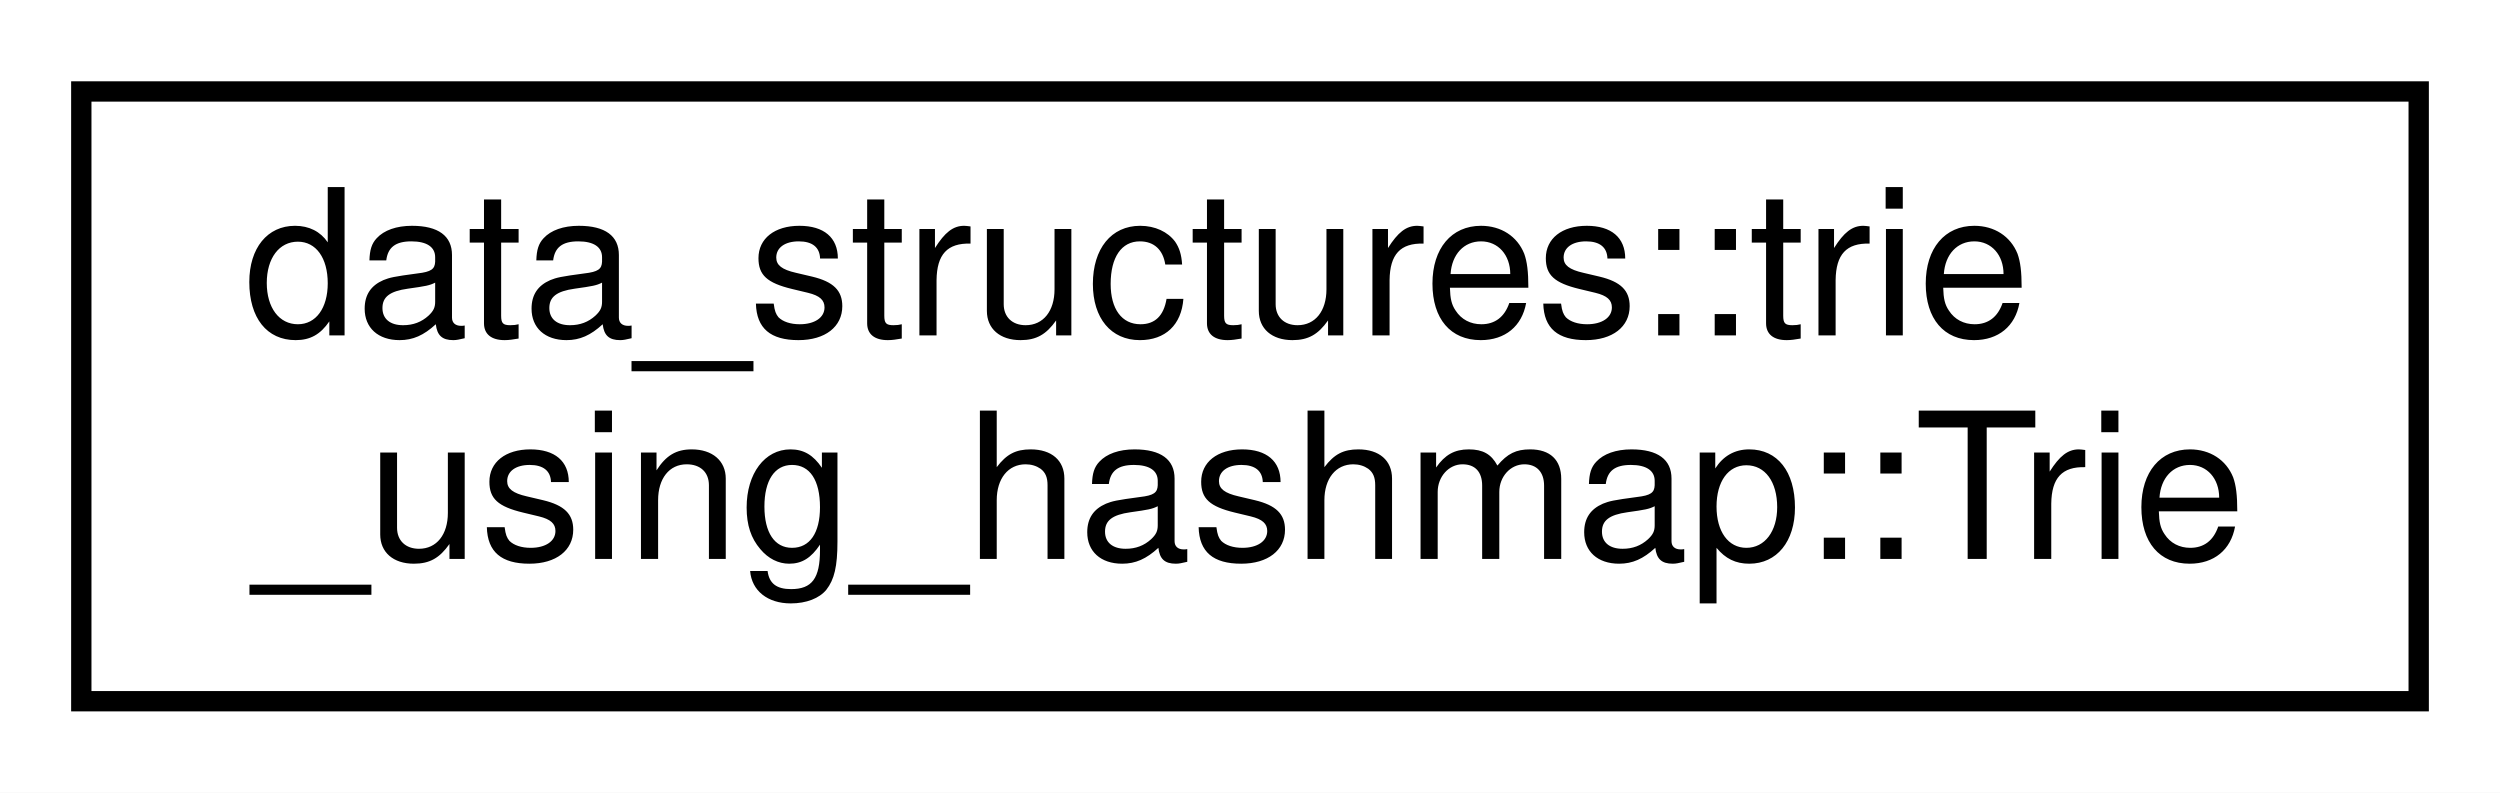
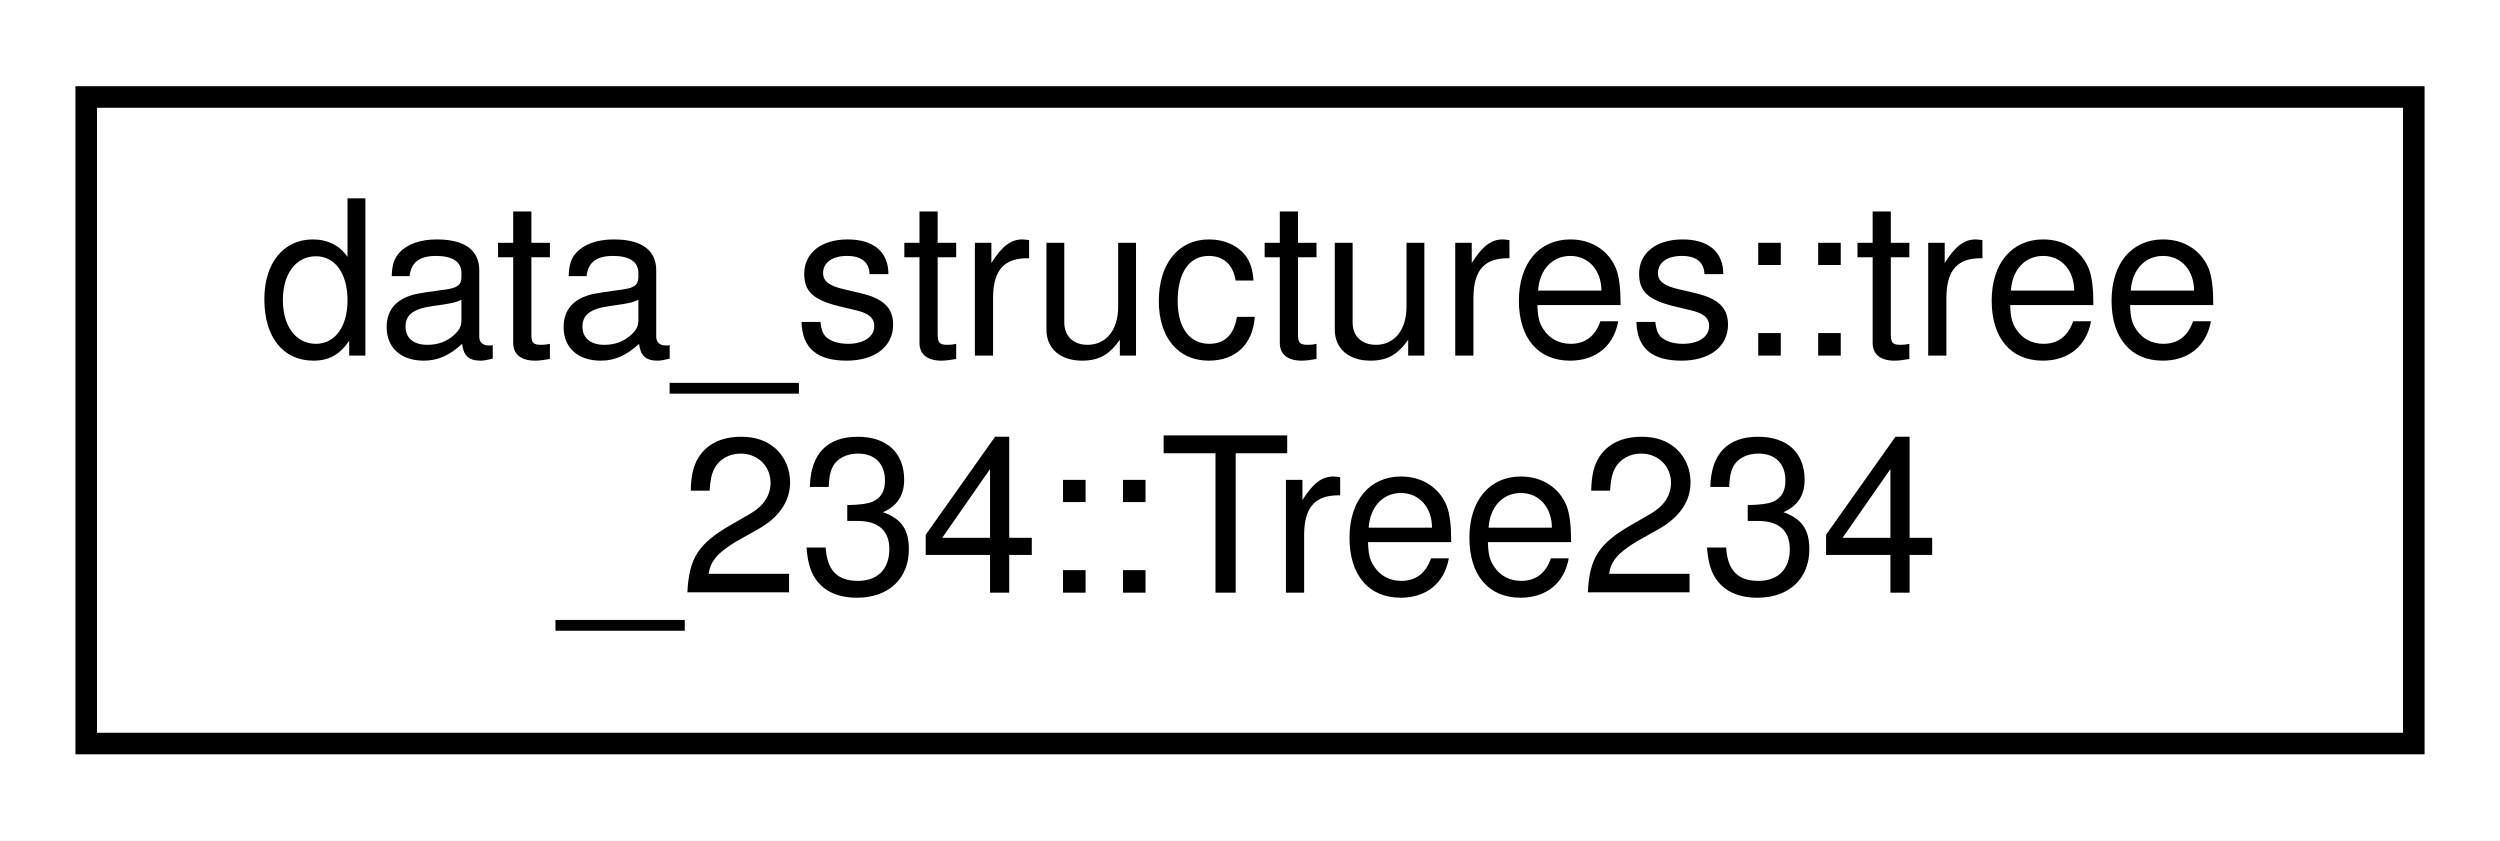
- <svg xmlns="http://www.w3.org/2000/svg" xmlns:xlink="http://www.w3.org/1999/xlink" width="123pt" height="39pt" viewBox="0.00 0.00 123.00 39.00">
+ <svg xmlns="http://www.w3.org/2000/svg" xmlns:xlink="http://www.w3.org/1999/xlink" width="116pt" height="39pt" viewBox="0.00 0.00 116.00 39.00">
  <g id="graph0" class="graph" transform="scale(1 1) rotate(0) translate(4 35)">
-     <polygon fill="white" stroke="transparent" points="-4,4 -4,-35 119,-35 119,4 -4,4" />
+     <polygon fill="white" stroke="transparent" points="-4,4 -4,-35 112,-35 112,4 -4,4" />
    <g id="node1" class="node">
      <g id="a_node1">
-         <a xlink:href="d3/d26/classdata__structures_1_1trie__using__hashmap_1_1_trie.html" target="_top" xlink:title="Trie class, implementation of trie using hashmap in each trie node for all the characters of char16_t...">
-           <polygon fill="white" stroke="black" points="0,-0.5 0,-30.5 115,-30.5 115,-0.5 0,-0.5" />
-           <text text-anchor="start" x="8" y="-18.5" font-family="Helvetica,sans-Serif" font-size="10.00">data_structures::trie</text>
-           <text text-anchor="middle" x="57.5" y="-7.5" font-family="Helvetica,sans-Serif" font-size="10.00">_using_hashmap::Trie</text>
+         <a xlink:href="d3/d95/classdata__structures_1_1tree__234_1_1_tree234.html" target="_top" xlink:title="2-3-4 tree class">
+           <polygon fill="white" stroke="black" points="0,-0.5 0,-30.5 108,-30.5 108,-0.5 0,-0.5" />
+           <text text-anchor="start" x="8" y="-18.5" font-family="Helvetica,sans-Serif" font-size="10.00">data_structures::tree</text>
+           <text text-anchor="middle" x="54" y="-7.5" font-family="Helvetica,sans-Serif" font-size="10.00">_234::Tree234</text>
        </a>
      </g>
    </g>
  </g>
</svg>
